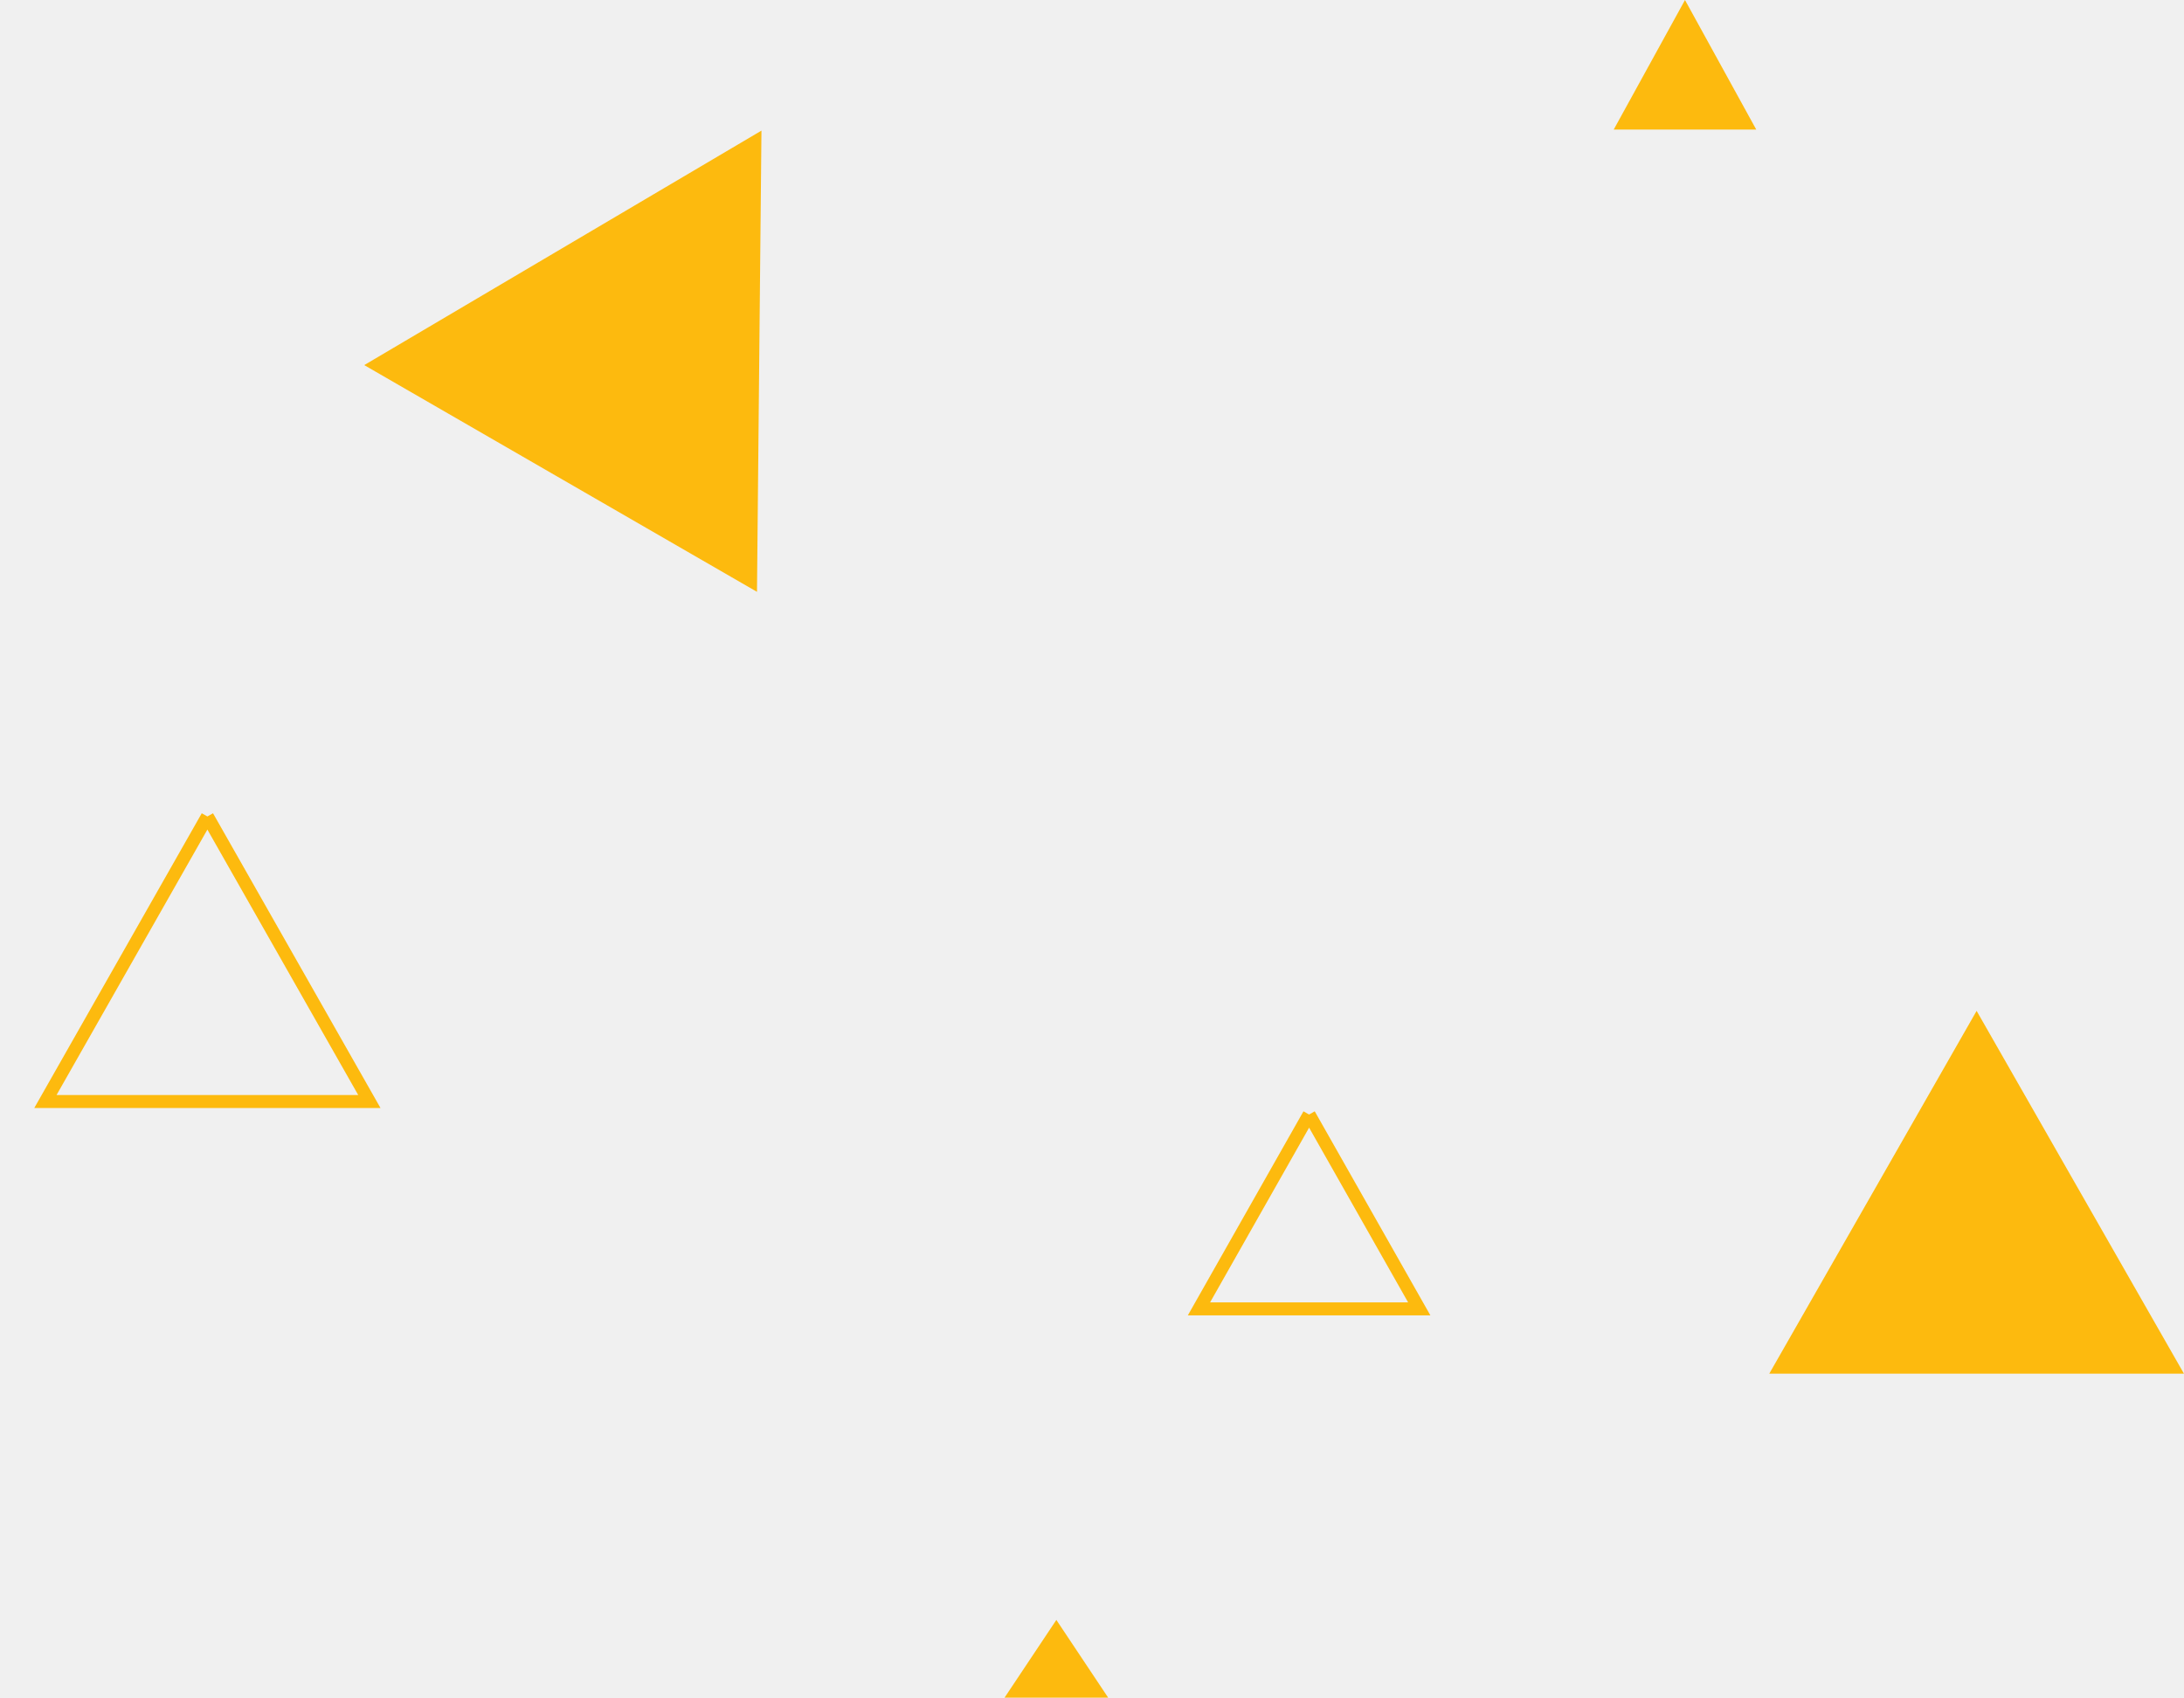
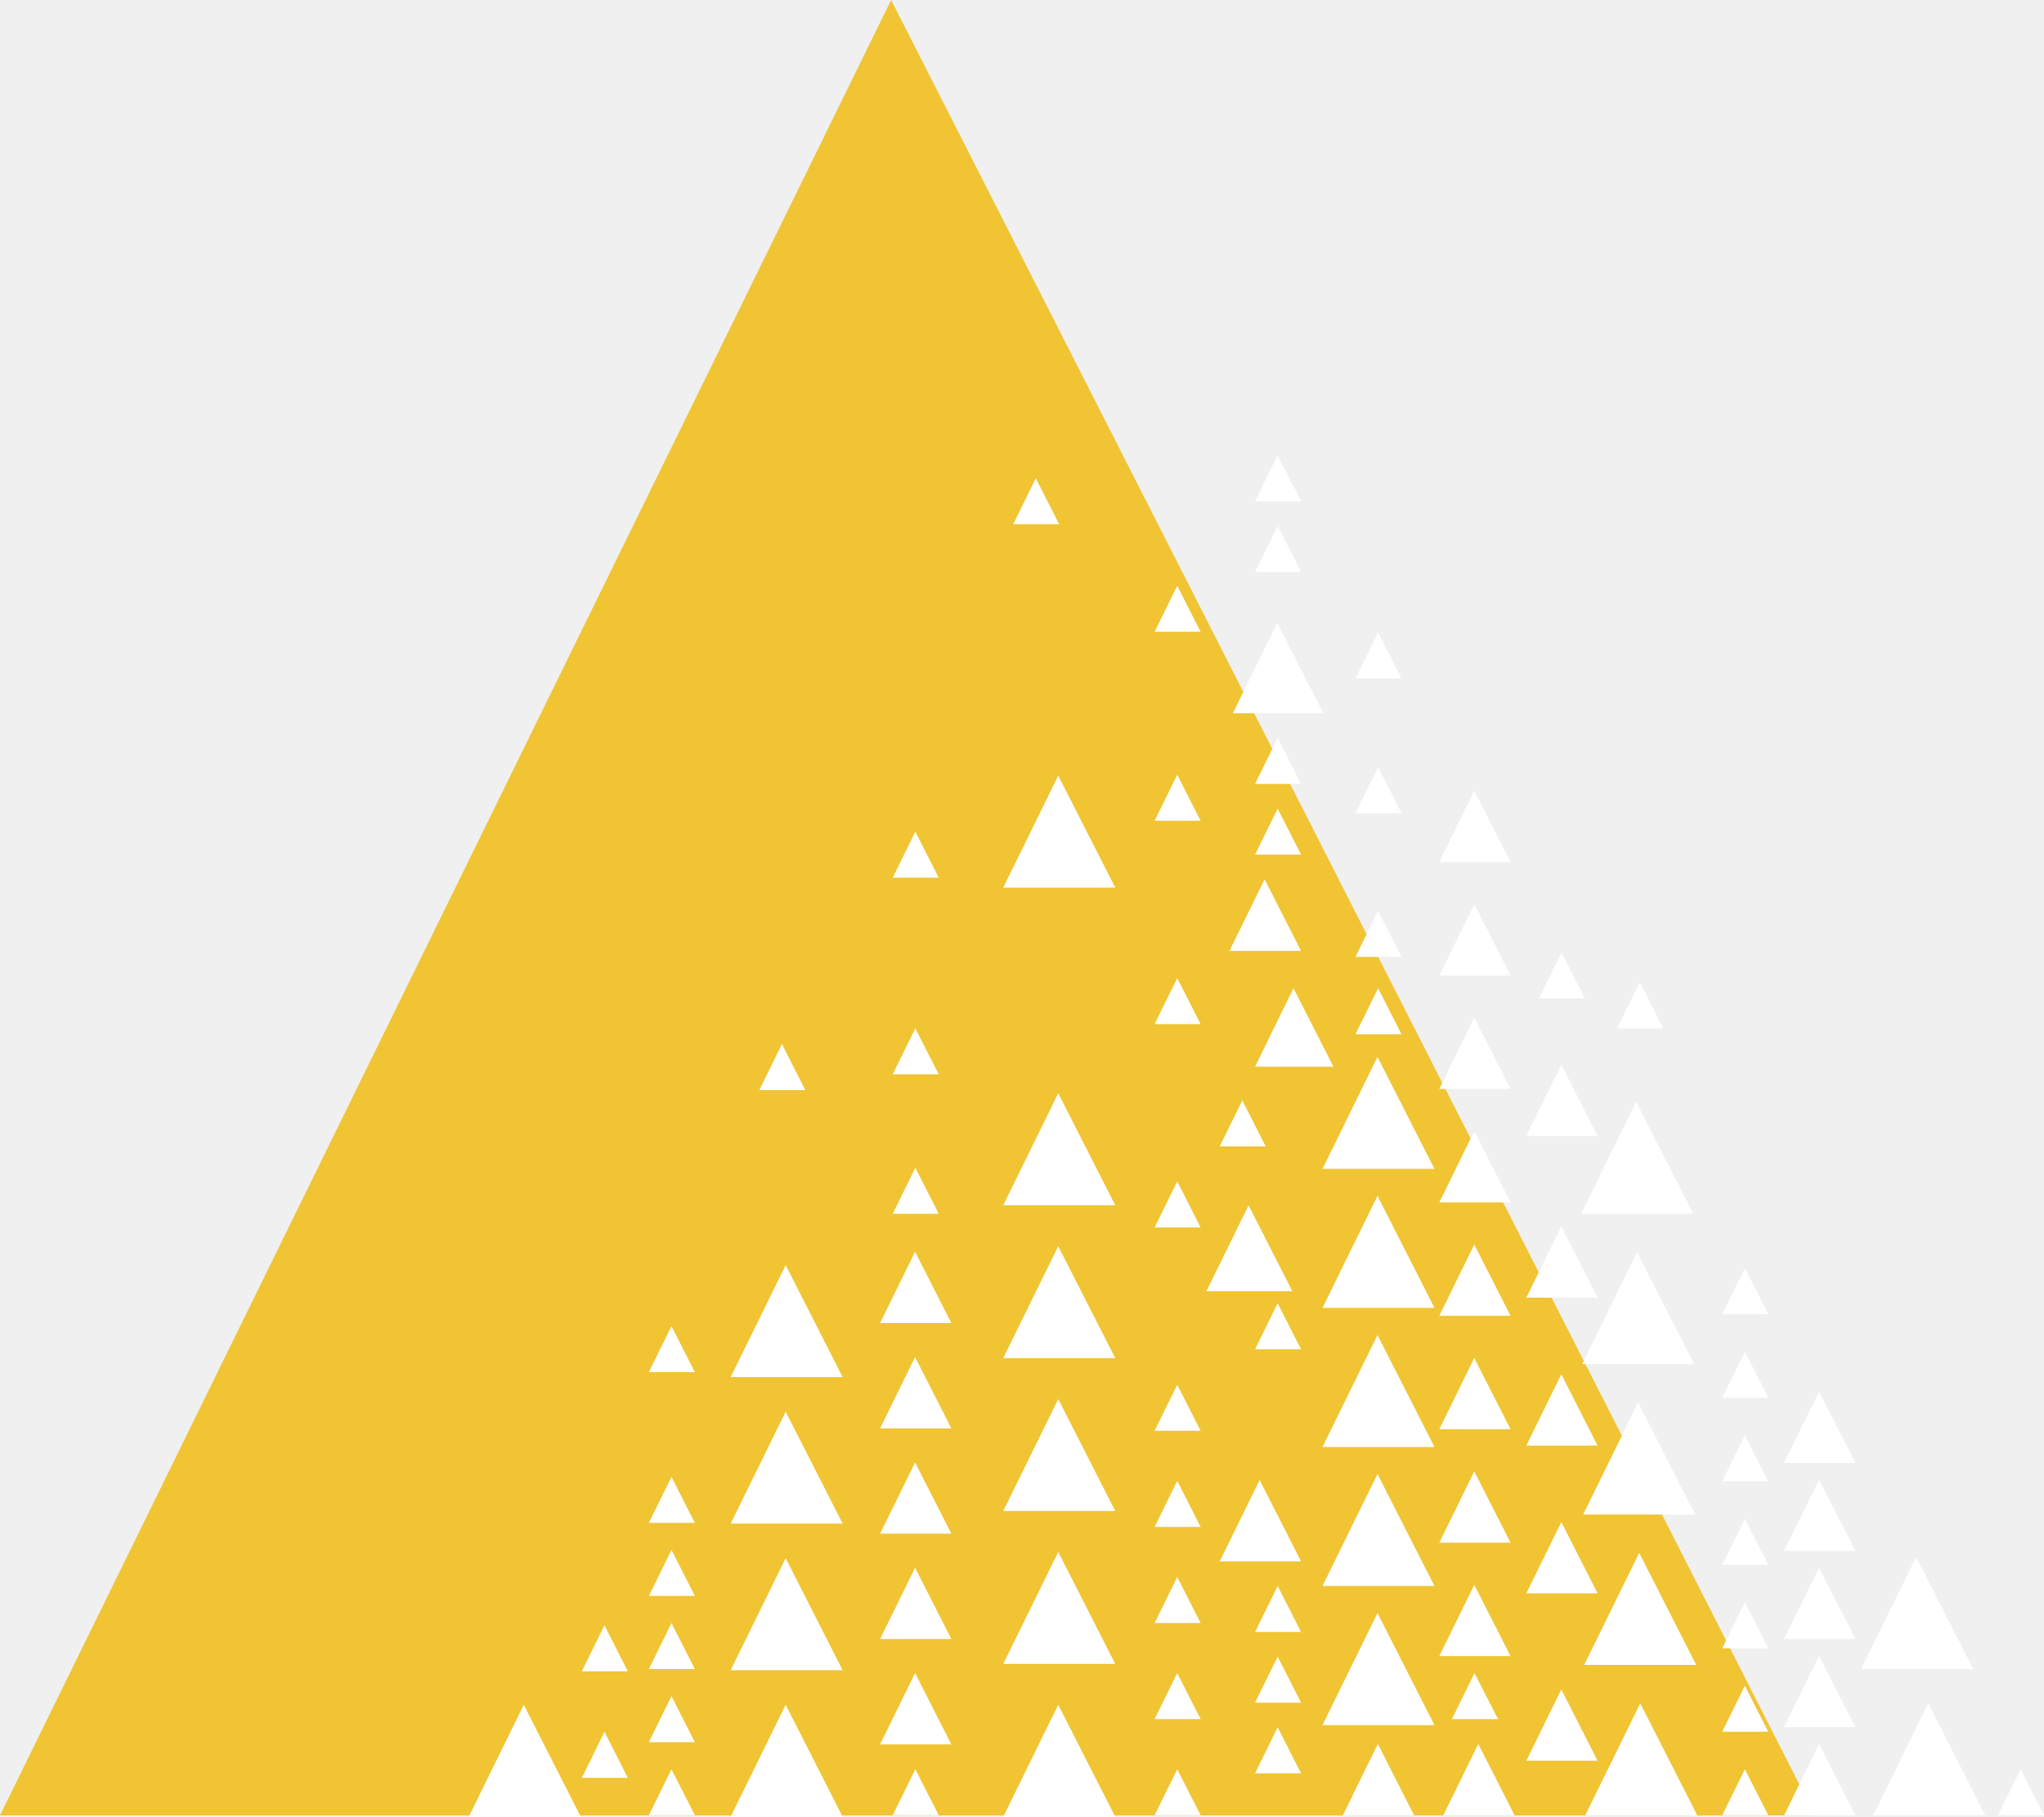
- <svg xmlns="http://www.w3.org/2000/svg" width="168.5" height="131">
-   <path fill="#FDBA0E" fill-rule="evenodd" d="M58.748 10.079L28.1 28.173l30.303 17.496.345-35.59M152.5 78.003l-15.996 27.994h31.992L152.5 78.003M130 .001l-5.499 9.998h10.998L130 .001M81.5 125.001L77.501 131h7.998l-3.999-5.999" />
-   <path fill="#3B006C" fill-opacity="0" fill-rule="evenodd" stroke="#FDBA0E" d="M101 86.001l-8.498 14.998h16.996L101 86.001M16 63.002L3.503 84.998h24.994L16 63.002" />
+ <svg xmlns="http://www.w3.org/2000/svg" viewBox="0 0 234.85 208.71">
+   <defs>
+     <style>.cls-1{fill:#f0c433;}.cls-2{fill:#fff;}</style>
+   </defs>
+   <g id="Слой_2" data-name="Слой 2">
+     <g id="Layer_1" data-name="Layer 1">
+       <polygon class="cls-1" points="102.39 0 0 208.55 208.55 208.55 102.39 0" />
+       <polygon class="cls-2" points="146.79 52.3 144.2 57.59 149.49 57.59 146.79 52.3" />
+       <polygon class="cls-2" points="146.8 60.42 144.2 65.71 149.49 65.71 146.8 60.42" />
+       <polygon class="cls-2" points="146.75 71.56 141.65 81.94 152.04 81.94 146.75 71.56" />
+       <polygon class="cls-2" points="146.8 84.77 144.2 90.06 149.49 90.06 146.8 84.77" />
+       <polygon class="cls-2" points="149.49 98.18 146.8 92.89 144.2 98.18 149.49 98.18" />
+       <polygon class="cls-2" points="145.3 101.01 141.26 109.24 149.49 109.24 145.3 101.01" />
+       <polygon class="cls-2" points="158.34 113.52 155.74 118.81 161.03 118.81 158.34 113.52" />
+       <polygon class="cls-2" points="158.34 104.64 155.74 109.93 161.03 109.93 158.34 104.64" />
+       <polygon class="cls-2" points="158.34 88.14 155.74 93.43 161.03 93.43 158.34 88.14" />
+       <polygon class="cls-2" points="158.34 72.65 155.74 77.94 161.03 77.94 158.34 72.65" />
+       <polygon class="cls-2" points="144.2 122.54 153.21 122.54 148.62 113.52 144.2 122.54" />
+       <polygon class="cls-2" points="142.74 126.41 140.14 131.7 145.43 131.7 142.74 126.41" />
+       <polygon class="cls-2" points="143.46 138.46 138.61 148.34 148.49 148.34 143.46 138.46" />
+       <polygon class="cls-2" points="146.8 149.72 144.2 155.01 149.49 155.01 146.8 149.72" />
+       <polygon class="cls-2" points="149.49 179.37 144.73 170.02 140.14 179.37 149.49 179.37" />
+       <polygon class="cls-2" points="149.49 187.48 146.8 182.19 144.2 187.48 149.49 187.48" />
+       <polygon class="cls-2" points="172.12 197.49 169.42 192.2 166.82 197.49 172.12 197.49" />
+       <polygon class="cls-2" points="146.8 190.31 144.2 195.6 149.49 195.6 146.8 190.31" />
+       <polygon class="cls-2" points="188.41 112.83 185.81 118.13 191.1 118.13 188.41 112.83" />
+       <polygon class="cls-2" points="197.88 208.53 203.17 208.53 200.48 203.25 197.88 208.53" />
+       <polygon class="cls-2" points="200.48 193.65 197.88 198.94 203.17 198.94 200.48 193.65" />
+       <polygon class="cls-2" points="229.56 208.53 234.85 208.53 232.16 203.25 229.56 208.53" />
+       <polygon class="cls-2" points="200.48 184.06 197.88 189.35 203.17 189.35 200.48 184.06" />
+       <polygon class="cls-2" points="200.48 174.47 197.88 179.76 203.17 179.76 200.48 174.47" />
+       <polygon class="cls-2" points="200.48 164.88 197.88 170.17 203.17 170.17 200.48 164.88" />
+       <polygon class="cls-2" points="200.48 155.28 197.88 160.57 203.17 160.57 200.48 155.28" />
+       <polygon class="cls-2" points="200.48 145.69 197.88 150.98 203.17 150.98 200.48 145.69" />
+       <polygon class="cls-2" points="179.42 109.42 176.82 114.71 182.11 114.71 179.42 109.42" />
+       <polygon class="cls-2" points="146.8 198.43 144.2 203.72 149.49 203.72 146.8 198.43" />
+       <polygon class="cls-2" points="105.17 134.15 102.57 139.44 107.86 139.44 105.17 134.15" />
+       <polygon class="cls-2" points="105.17 118.13 102.57 123.42 107.86 123.42 105.17 118.13" />
+       <polygon class="cls-2" points="132.66 208.53 137.95 208.53 135.26 203.25 132.66 208.53" />
+       <polygon class="cls-2" points="135.26 192.2 132.66 197.49 137.95 197.49 135.26 192.2" />
+       <polygon class="cls-2" points="135.26 181.16 132.66 186.45 137.95 186.45 135.26 181.16" />
+       <polygon class="cls-2" points="135.26 170.12 132.66 175.41 137.95 175.41 135.26 170.12" />
+       <polygon class="cls-2" points="135.26 159.07 132.66 164.37 137.95 164.37 135.26 159.07" />
+       <polygon class="cls-2" points="102.57 208.53 107.86 208.53 105.17 203.25 102.57 208.53" />
+       <polygon class="cls-2" points="135.26 135.72 132.66 141.01 137.95 141.01 135.26 135.72" />
+       <polygon class="cls-2" points="89.84 119.94 87.24 125.23 92.53 125.23 89.84 119.94" />
+       <polygon class="cls-2" points="74.55 208.53 79.84 208.53 77.15 203.25 74.55 208.53" />
+       <polygon class="cls-2" points="77.15 194.85 74.55 200.14 79.84 200.14 77.15 194.85" />
+       <polygon class="cls-2" points="77.15 186.45 74.55 191.74 79.84 191.74 77.15 186.45" />
+       <polygon class="cls-2" points="77.15 178.05 74.55 183.34 79.84 183.34 77.15 178.05" />
+       <polygon class="cls-2" points="77.15 169.66 74.55 174.95 79.84 174.95 77.15 169.66" />
+       <polygon class="cls-2" points="77.15 152.34 74.55 157.63 79.84 157.63 77.15 152.34" />
+       <polygon class="cls-2" points="119.01 54.94 116.41 60.23 121.7 60.23 119.01 54.94" />
+       <polygon class="cls-2" points="105.17 95.54 102.57 100.83 107.86 100.83 105.17 95.54" />
+       <polygon class="cls-2" points="135.26 112.36 132.66 117.65 137.95 117.65 135.26 112.36" />
+       <polygon class="cls-2" points="135.26 89 132.66 94.29 137.95 94.29 135.26 89" />
+       <polygon class="cls-2" points="135.26 67.29 132.66 72.58 137.95 72.58 135.26 67.29" />
+       <polygon class="cls-2" points="69.45 198.94 66.85 204.24 72.14 204.24 69.45 198.94" />
+       <polygon class="cls-2" points="69.45 186.71 66.85 192 72.14 192 69.45 186.71" />
+       <polygon class="cls-2" points="158.31 200.34 154.29 208.54 162.48 208.54 158.31 200.34" />
+       <polygon class="cls-2" points="169.85 200.34 165.83 208.54 174.02 208.54 169.85 200.34" />
+       <polygon class="cls-2" points="169.39 182.06 165.37 190.25 173.56 190.25 169.39 182.06" />
+       <polygon class="cls-2" points="169.39 169.03 165.37 177.22 173.56 177.22 169.39 169.03" />
+       <polygon class="cls-2" points="169.39 156 165.37 164.19 173.56 164.19 169.39 156" />
+       <polygon class="cls-2" points="169.39 142.97 165.37 151.16 173.56 151.16 169.39 142.97" />
+       <polygon class="cls-2" points="169.39 129.94 165.37 138.13 173.56 138.13 169.39 129.94" />
+       <polygon class="cls-2" points="169.39 116.91 165.37 125.1 173.56 125.1 169.39 116.91" />
+       <polygon class="cls-2" points="179.39 194.08 175.37 202.27 183.56 202.27 179.39 194.08" />
+       <polygon class="cls-2" points="105.14 192.2 101.12 200.39 109.31 200.39 105.14 192.2" />
+       <polygon class="cls-2" points="105.14 180.1 101.12 188.29 109.31 188.29 105.14 180.1" />
+       <polygon class="cls-2" points="105.14 168 101.12 176.19 109.31 176.19 105.14 168" />
+       <polygon class="cls-2" points="105.14 155.9 101.12 164.09 109.31 164.09 105.14 155.9" />
+       <polygon class="cls-2" points="105.14 143.79 101.12 151.99 109.31 151.99 105.14 143.79" />
+       <polygon class="cls-2" points="209.01 200.34 204.99 208.54 213.18 208.54 209.01 200.34" />
+       <polygon class="cls-2" points="209.01 190.22 204.99 198.41 213.18 198.41 209.01 190.22" />
+       <polygon class="cls-2" points="209.01 180.1 204.99 188.29 213.18 188.29 209.01 180.1" />
+       <polygon class="cls-2" points="209.01 169.98 204.99 178.17 213.18 178.17 209.01 169.98" />
+       <polygon class="cls-2" points="209.01 159.86 204.99 168.05 213.18 168.05 209.01 159.86" />
+       <polygon class="cls-2" points="179.39 174.85 175.37 183.04 183.56 183.04 179.39 174.85" />
+       <polygon class="cls-2" points="179.39 157.87 175.37 166.07 183.56 166.07 179.39 157.87" />
+       <polygon class="cls-2" points="179.39 140.88 175.37 149.07 183.56 149.07 179.39 140.88" />
+       <polygon class="cls-2" points="179.39 122.31 175.37 130.5 183.56 130.5 179.39 122.31" />
+       <polygon class="cls-2" points="169.39 103.88 165.37 112.07 173.56 112.07 169.39 103.88" />
+       <polygon class="cls-2" points="169.39 90.85 165.37 99.04 173.56 99.04 169.39 90.85" />
+       <polygon class="cls-2" points="164.82 198.18 158.27 185.31 151.95 198.18 164.82 198.18" />
+       <polygon class="cls-2" points="164.82 182.2 158.27 169.33 151.95 182.2 164.82 182.2" />
+       <polygon class="cls-2" points="121.59 195.84 115.27 208.71 128.14 208.71 121.59 195.84" />
+       <polygon class="cls-2" points="60.18 195.84 53.86 208.71 66.73 208.71 60.18 195.84" />
+       <polygon class="cls-2" points="121.59 178.28 115.27 191.15 128.14 191.15 121.59 178.28" />
+       <polygon class="cls-2" points="121.59 160.72 115.27 173.58 128.14 173.58 121.59 160.72" />
+       <polygon class="cls-2" points="90.27 195.84 83.95 208.71 96.82 208.71 90.27 195.84" />
+       <polygon class="cls-2" points="90.27 179 83.95 191.87 96.82 191.87 90.27 179" />
+       <polygon class="cls-2" points="90.27 162.17 83.95 175.03 96.82 175.03 90.27 162.17" />
+       <polygon class="cls-2" points="90.27 145.33 83.95 158.2 96.82 158.2 90.27 145.33" />
+       <polygon class="cls-2" points="121.59 143.16 115.27 156.02 128.14 156.02 121.59 143.16" />
+       <polygon class="cls-2" points="121.59 125.59 115.27 138.46 128.14 138.46 121.59 125.59" />
+       <polygon class="cls-2" points="121.59 89.1 115.27 101.97 128.14 101.97 121.59 89.1" />
+       <polygon class="cls-2" points="164.82 166.23 158.27 153.36 151.95 166.23 164.82 166.23" />
+       <polygon class="cls-2" points="158.27 137.38 151.95 150.25 164.82 150.25 158.27 137.38" />
+       <polygon class="cls-2" points="151.95 134.28 164.82 134.28 158.27 121.41 151.95 134.28" />
+       <polygon class="cls-2" points="188.46 195.67 182.14 208.54 195.01 208.54 188.46 195.67" />
+       <polygon class="cls-2" points="182.02 191.26 194.89 191.26 188.34 178.39 182.02 191.26" />
+       <polygon class="cls-2" points="181.9 173.99 194.77 173.99 188.22 161.12 181.9 173.99" />
+       <polygon class="cls-2" points="221.55 195.67 215.23 208.54 228.1 208.54 221.55 195.67" />
+       <polygon class="cls-2" points="220.16 178.87 213.84 191.74 226.71 191.74 220.16 178.87" />
+       <polygon class="cls-2" points="181.79 156.71 194.65 156.71 188.1 143.85 181.79 156.71" />
+       <polygon class="cls-2" points="181.67 139.44 194.54 139.44 187.99 126.57 181.67 139.44" />
+     </g>
+   </g>
</svg>
